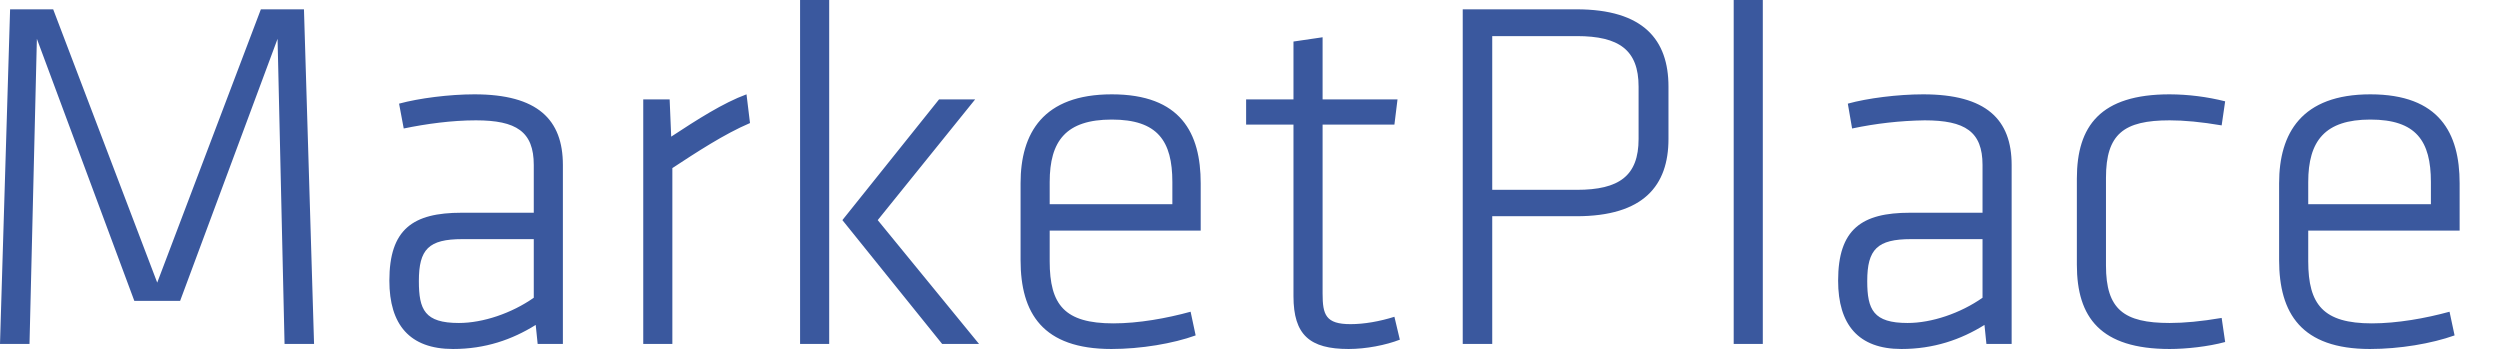
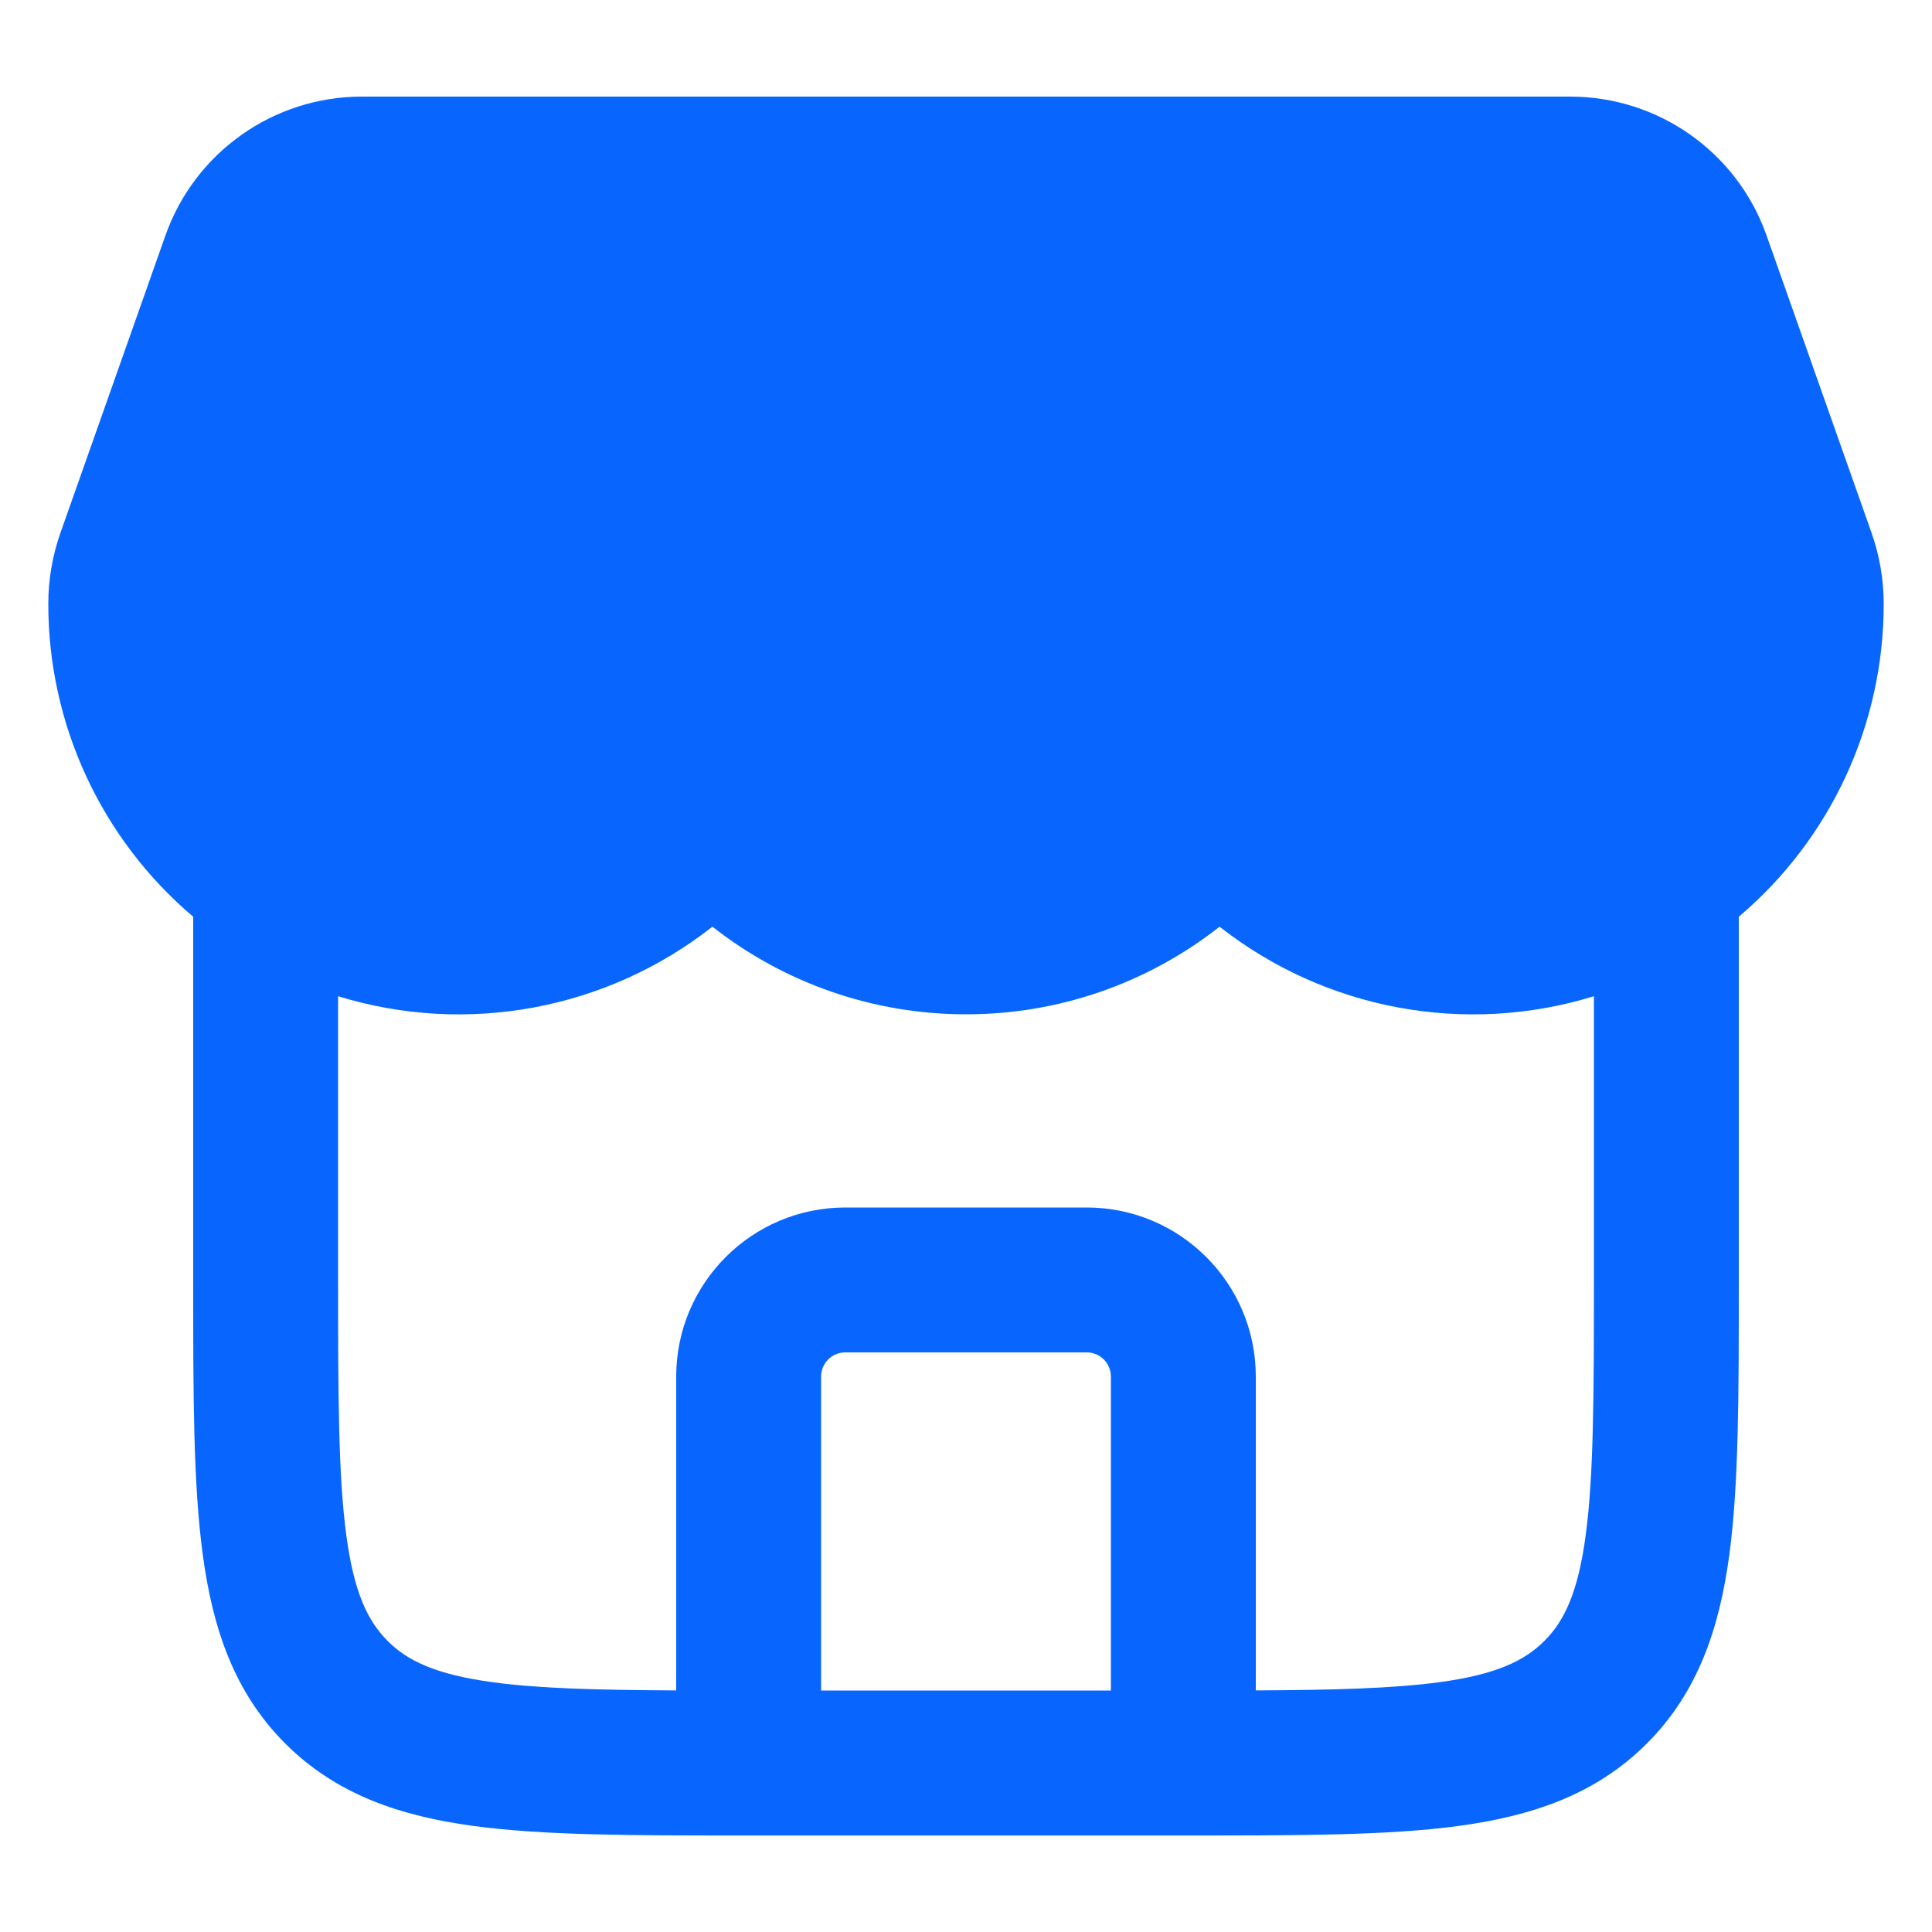
- <svg xmlns="http://www.w3.org/2000/svg" fill-rule="evenodd" clip-rule="evenodd" image-rendering="optimizeQuality" shape-rendering="geometricPrecision" text-rendering="geometricPrecision" viewBox="0 60.7 64.4 9.2">
-   <g fill="#3a589e">
-     <path d="M15.97 23.88c.57 1.08.56 2.79 2.6 4.44 4.38 3.54 10.01 1.89 12.04-1.87.27-.5.93-2.38 1.08-2.58.6 1.04.57 2.57 2.63 4.44 4.2 3.79 11.56 2.12 13.06-4.46l.41.88c.51 1.66 1.26 2.72 2.63 3.87 5.18 4.35 13.95-.08 12.77-7.53-.15-.96-2.08-6.61-2.51-8.01-.79-2.56-1.76-5.35-2.52-7.92-.8-2.66-1.46-5.07-5.45-5.11-6.99-.07-14.02 0-21.02 0S17.68 0 10.67.03C9.19.04 7.69.59 6.89 1.39c-.98 1-1.21 2.22-1.65 3.62-.83 2.7-1.68 5.32-2.55 8.02-.46 1.41-2.3 6.91-2.48 7.99-1.04 6.42 5.42 11.06 10.96 8.63 2.04-.89 3.77-2.74 4.4-4.82.17-.58.1-.68.4-.95m-7.59 9.14-2.52-.08-.03 16.97c-.02 4.51 3.12 7.66 7.56 7.67 11.96 0 24.89-.1 37.01.01 3.44.03 7.12-2.99 7.12-7.14l.01-17.52c-.57-.06-2.14.11-2.93.09-1.26-.03-1.83-.43-2.89-.51L51.7 49.5c0 2.6-.98 2.1-3.2 2.1-10.44 0-20.88-.05-31.31.09l-3.53-.02c-2.46 0-2.03-1.2-2.04-4.34l.03-14.8c-1.01-.01-1.82.49-3.27.49" />
-     <path fill-rule="nonzero" d="M7.33 69.56h.76l-.26-8.62H6.72l-2.67 7.04-2.68-7.04H.26L0 69.56h.76l.19-7.86 2.51 6.75h1.18l2.51-6.75zm7.17-4.61c0-1.17-.65-1.82-2.28-1.82-.64 0-1.43.1-1.94.24l.12.64c.58-.12 1.24-.21 1.86-.21 1.04 0 1.49.29 1.49 1.15v1.23h-1.86c-1.25 0-1.86.42-1.86 1.75 0 1.13.52 1.76 1.64 1.76.83 0 1.52-.24 2.13-.62l.05.49h.65zm-.75 3.42c-.57.4-1.31.65-1.93.65-.88 0-1.03-.34-1.03-1.08 0-.82.25-1.08 1.12-1.08h1.84zm5.48-5.24c-.6.22-1.27.65-1.94 1.09l-.04-.96h-.68v6.3h.75v-4.53c.61-.4 1.34-.88 2-1.16zm2.13 6.43v-8.98l-.75.1v8.88zm2.83-6.3-2.49 3.11 2.57 3.19h.95l-2.61-3.19 2.51-3.11zm2.85 4.17v-.79h3.89v-1.22c0-1.29-.51-2.29-2.29-2.29-1.77 0-2.35 1-2.35 2.29v1.98c0 1.37.57 2.29 2.34 2.29.76 0 1.59-.14 2.17-.35l-.13-.61c-.62.17-1.34.3-1.99.3-1.26 0-1.64-.48-1.64-1.6m0-2.04c0-1.06.42-1.61 1.6-1.61s1.56.55 1.56 1.61v.57h-3.16zm8.88 3.47c-.38.12-.78.19-1.13.19-.64 0-.72-.24-.72-.79v-4.35h1.85l.08-.65h-1.93v-1.6l-.75.11v1.49H32.1v.65h1.22v4.42c0 1 .42 1.36 1.42 1.36.45 0 .96-.1 1.32-.24zm1.76.7h.76v-3.29h2.17c1.73 0 2.37-.79 2.37-1.99v-1.35c0-1.2-.64-1.99-2.37-1.99h-2.93zm4.53-6.63v1.35c0 .95-.5 1.31-1.59 1.31h-2.18v-3.96h2.18c1.09 0 1.59.36 1.59 1.3m3.2 6.63v-8.98l-.75.1v8.88zm6.41-4.61c0-1.17-.65-1.82-2.28-1.82-.65 0-1.44.1-1.94.24l.11.64a9.7 9.7 0 0 1 1.87-.21c1.04 0 1.49.29 1.49 1.15v1.23H49.2c-1.24 0-1.85.42-1.85 1.75 0 1.13.52 1.76 1.63 1.76.83 0 1.53-.24 2.14-.62l.05.49h.65zm-.75 3.42c-.57.4-1.31.65-1.93.65-.88 0-1.04-.34-1.04-1.08 0-.82.26-1.08 1.13-1.08h1.84zm3.18-3.09c0-1.13.46-1.48 1.64-1.48.37 0 .81.04 1.34.13l.09-.62a6 6 0 0 0-1.43-.18c-1.78 0-2.39.81-2.39 2.17v2.22c0 1.36.61 2.17 2.39 2.17.42 0 .99-.06 1.43-.18l-.09-.62c-.53.09-.97.13-1.34.13-1.18 0-1.64-.35-1.64-1.48zm5.21 2.15v-.79h3.9v-1.22c0-1.29-.52-2.29-2.3-2.29-1.77 0-2.35 1-2.35 2.29v1.98c0 1.37.57 2.29 2.34 2.29.77 0 1.59-.14 2.18-.35l-.13-.61c-.62.17-1.35.3-2 .3-1.25 0-1.64-.48-1.64-1.6m0-2.04c0-1.06.43-1.61 1.6-1.61 1.18 0 1.56.55 1.56 1.61v.57h-3.16z" />
-   </g>
+ <svg xmlns="http://www.w3.org/2000/svg" viewBox="0 0 20 20" role="img" aria-labelledby="title">
+   <path fill="#0866ff" d="M1.712 2.439A2.156 2.156 0 0 1 3.745 1h12.51c.914 0 1.73.577 2.033 1.439l1.086 3.076c.083.236.126.485.126.735A4.24 4.24 0 0 1 18 9.49v3.815c0 1.133 0 2.058-.098 2.79-.103.763-.325 1.425-.854 1.954-.529.529-1.19.751-1.955.854-.73.098-1.656.098-2.79.098H7.697c-1.132 0-2.058 0-2.79-.098-.763-.103-1.425-.325-1.954-.854-.529-.529-.751-1.19-.854-1.955C2 15.363 2 14.437 2 13.303V9.49A4.241 4.241 0 0 1 .5 6.25c0-.25.043-.499.126-.735l1.086-3.076zM8.5 17.5h3v-3.25a.25.25 0 0 0-.25-.25h-2.5a.25.25 0 0 0-.25.25v3.25zm4.5-.001c.808-.004 1.412-.02 1.893-.084.598-.08.89-.224 1.094-.428.204-.203.348-.496.428-1.094.083-.619.085-1.443.085-2.643v-2.937a4.25 4.25 0 0 1-3.875-.72A4.234 4.234 0 0 1 10 10.5a4.24 4.24 0 0 1-2.625-.907 4.25 4.25 0 0 1-3.875.72v2.937c0 1.2.002 2.024.085 2.643.08.598.224.89.428 1.094.203.204.496.348 1.094.428.48.065 1.085.08 1.893.084V14.25c0-.966.784-1.75 1.75-1.75h2.5c.966 0 1.75.784 1.75 1.75v3.249z" />
</svg>
